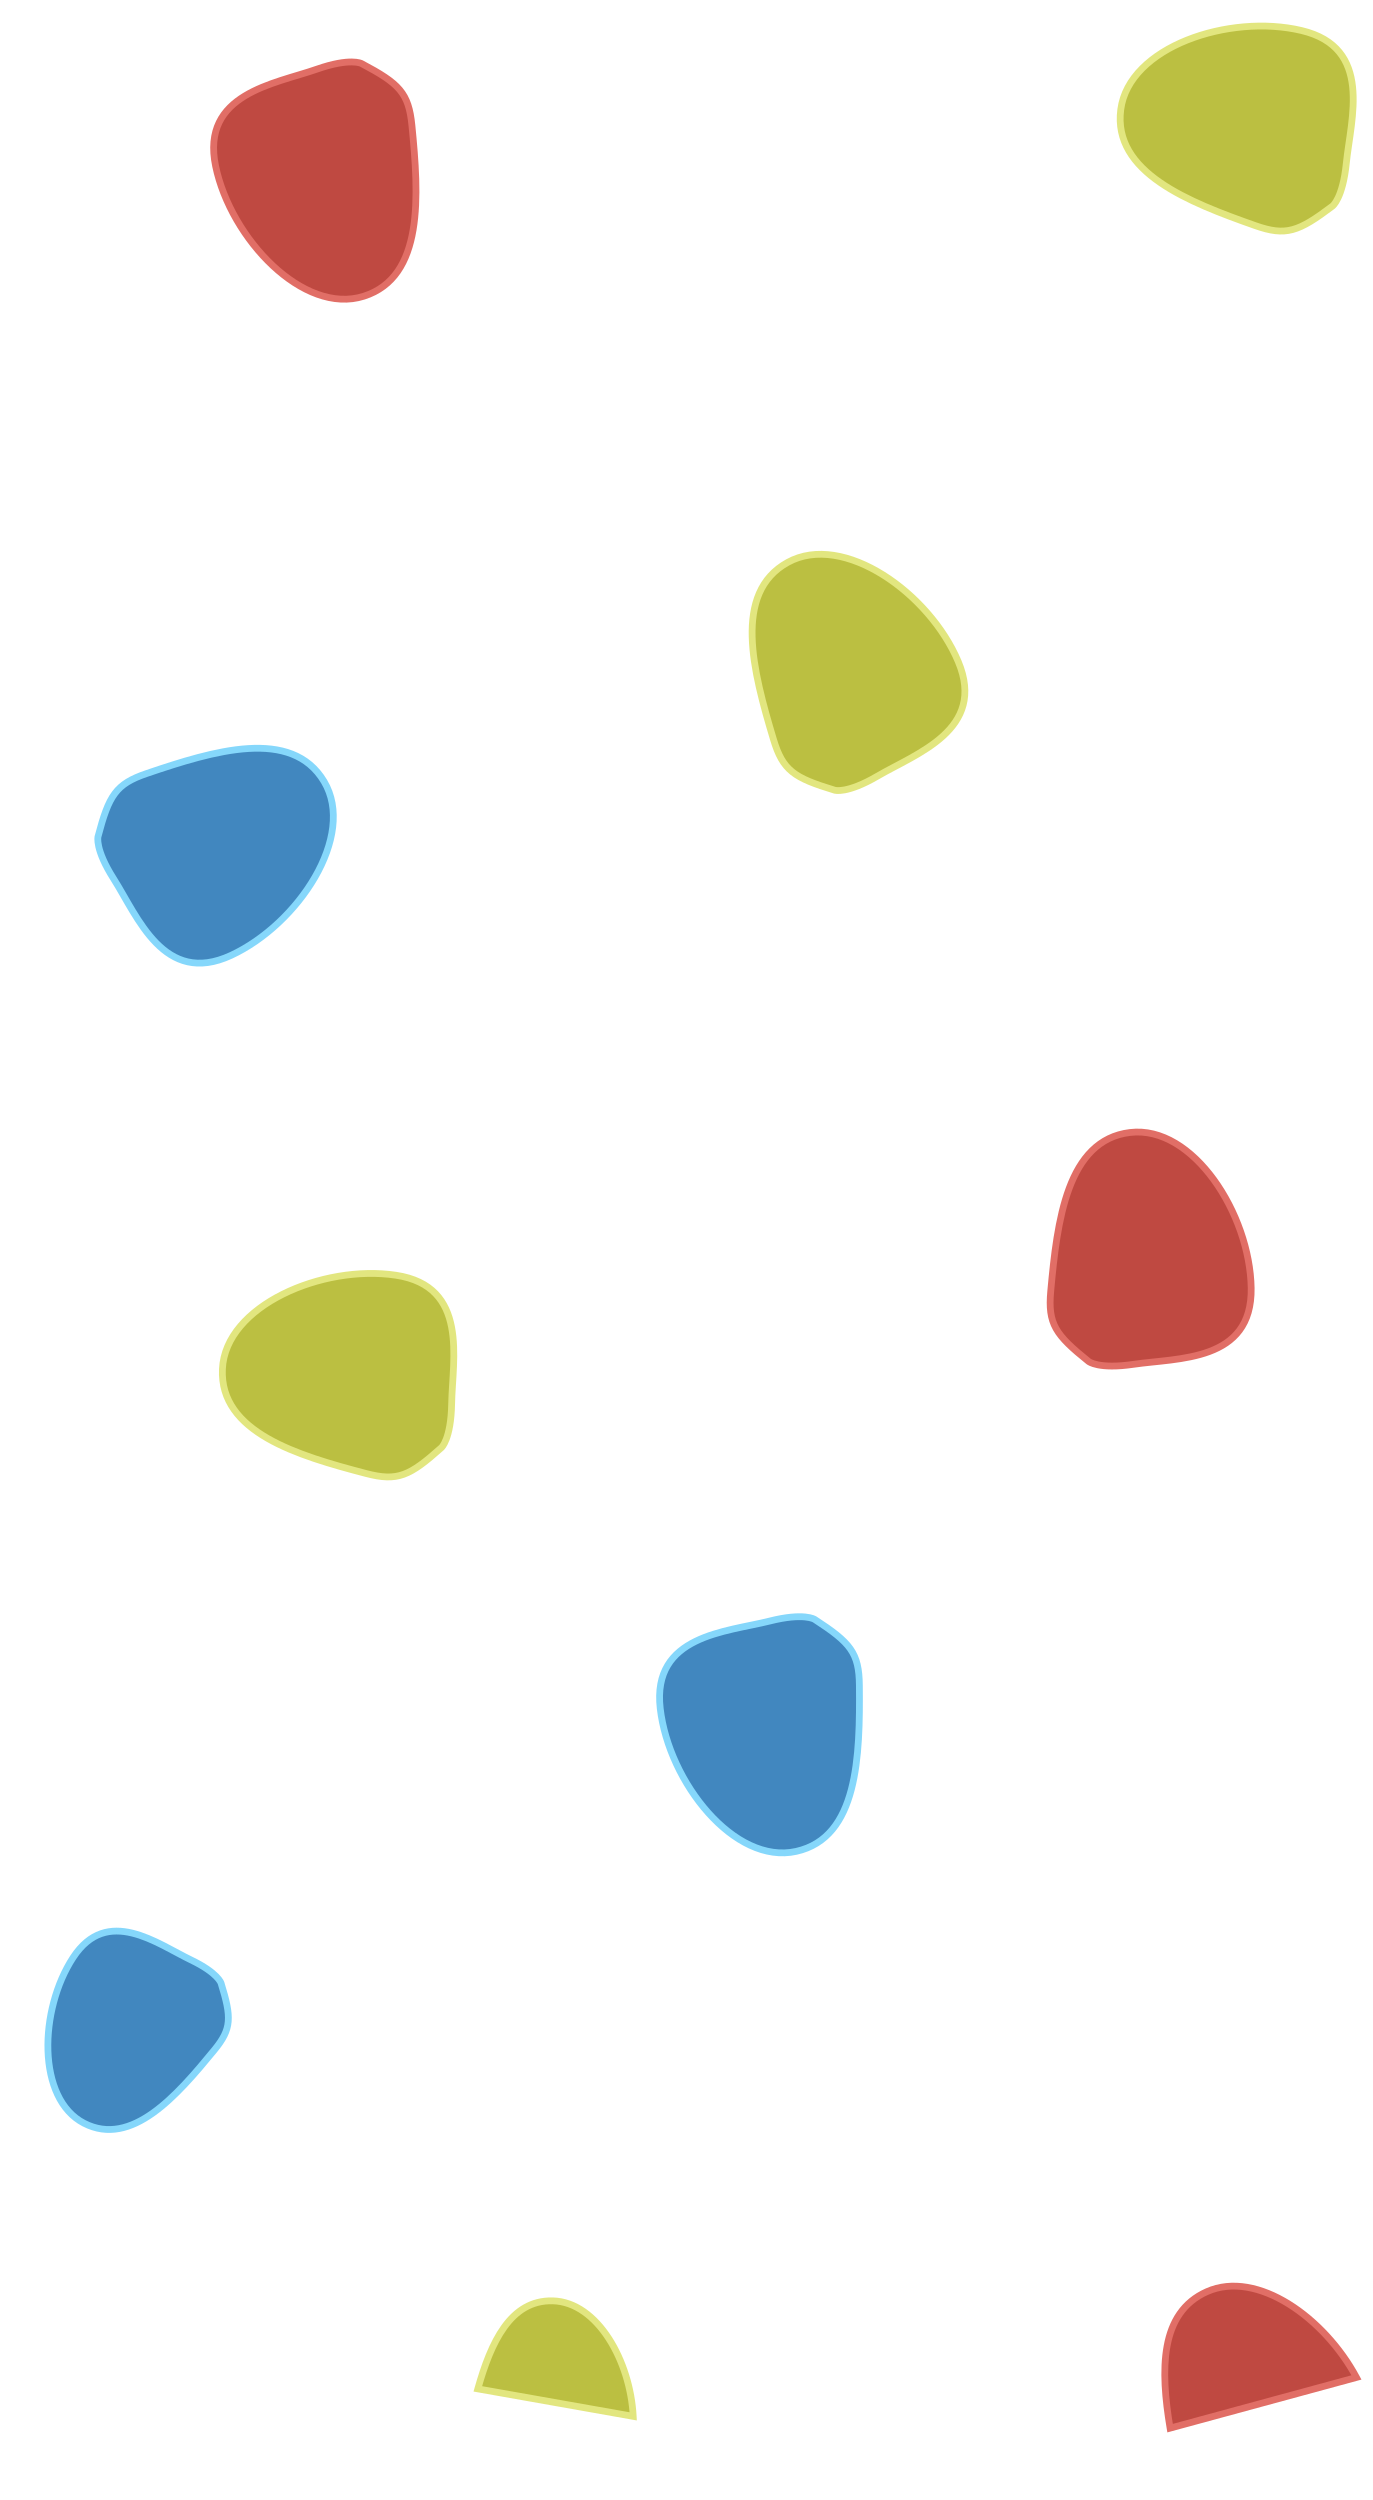
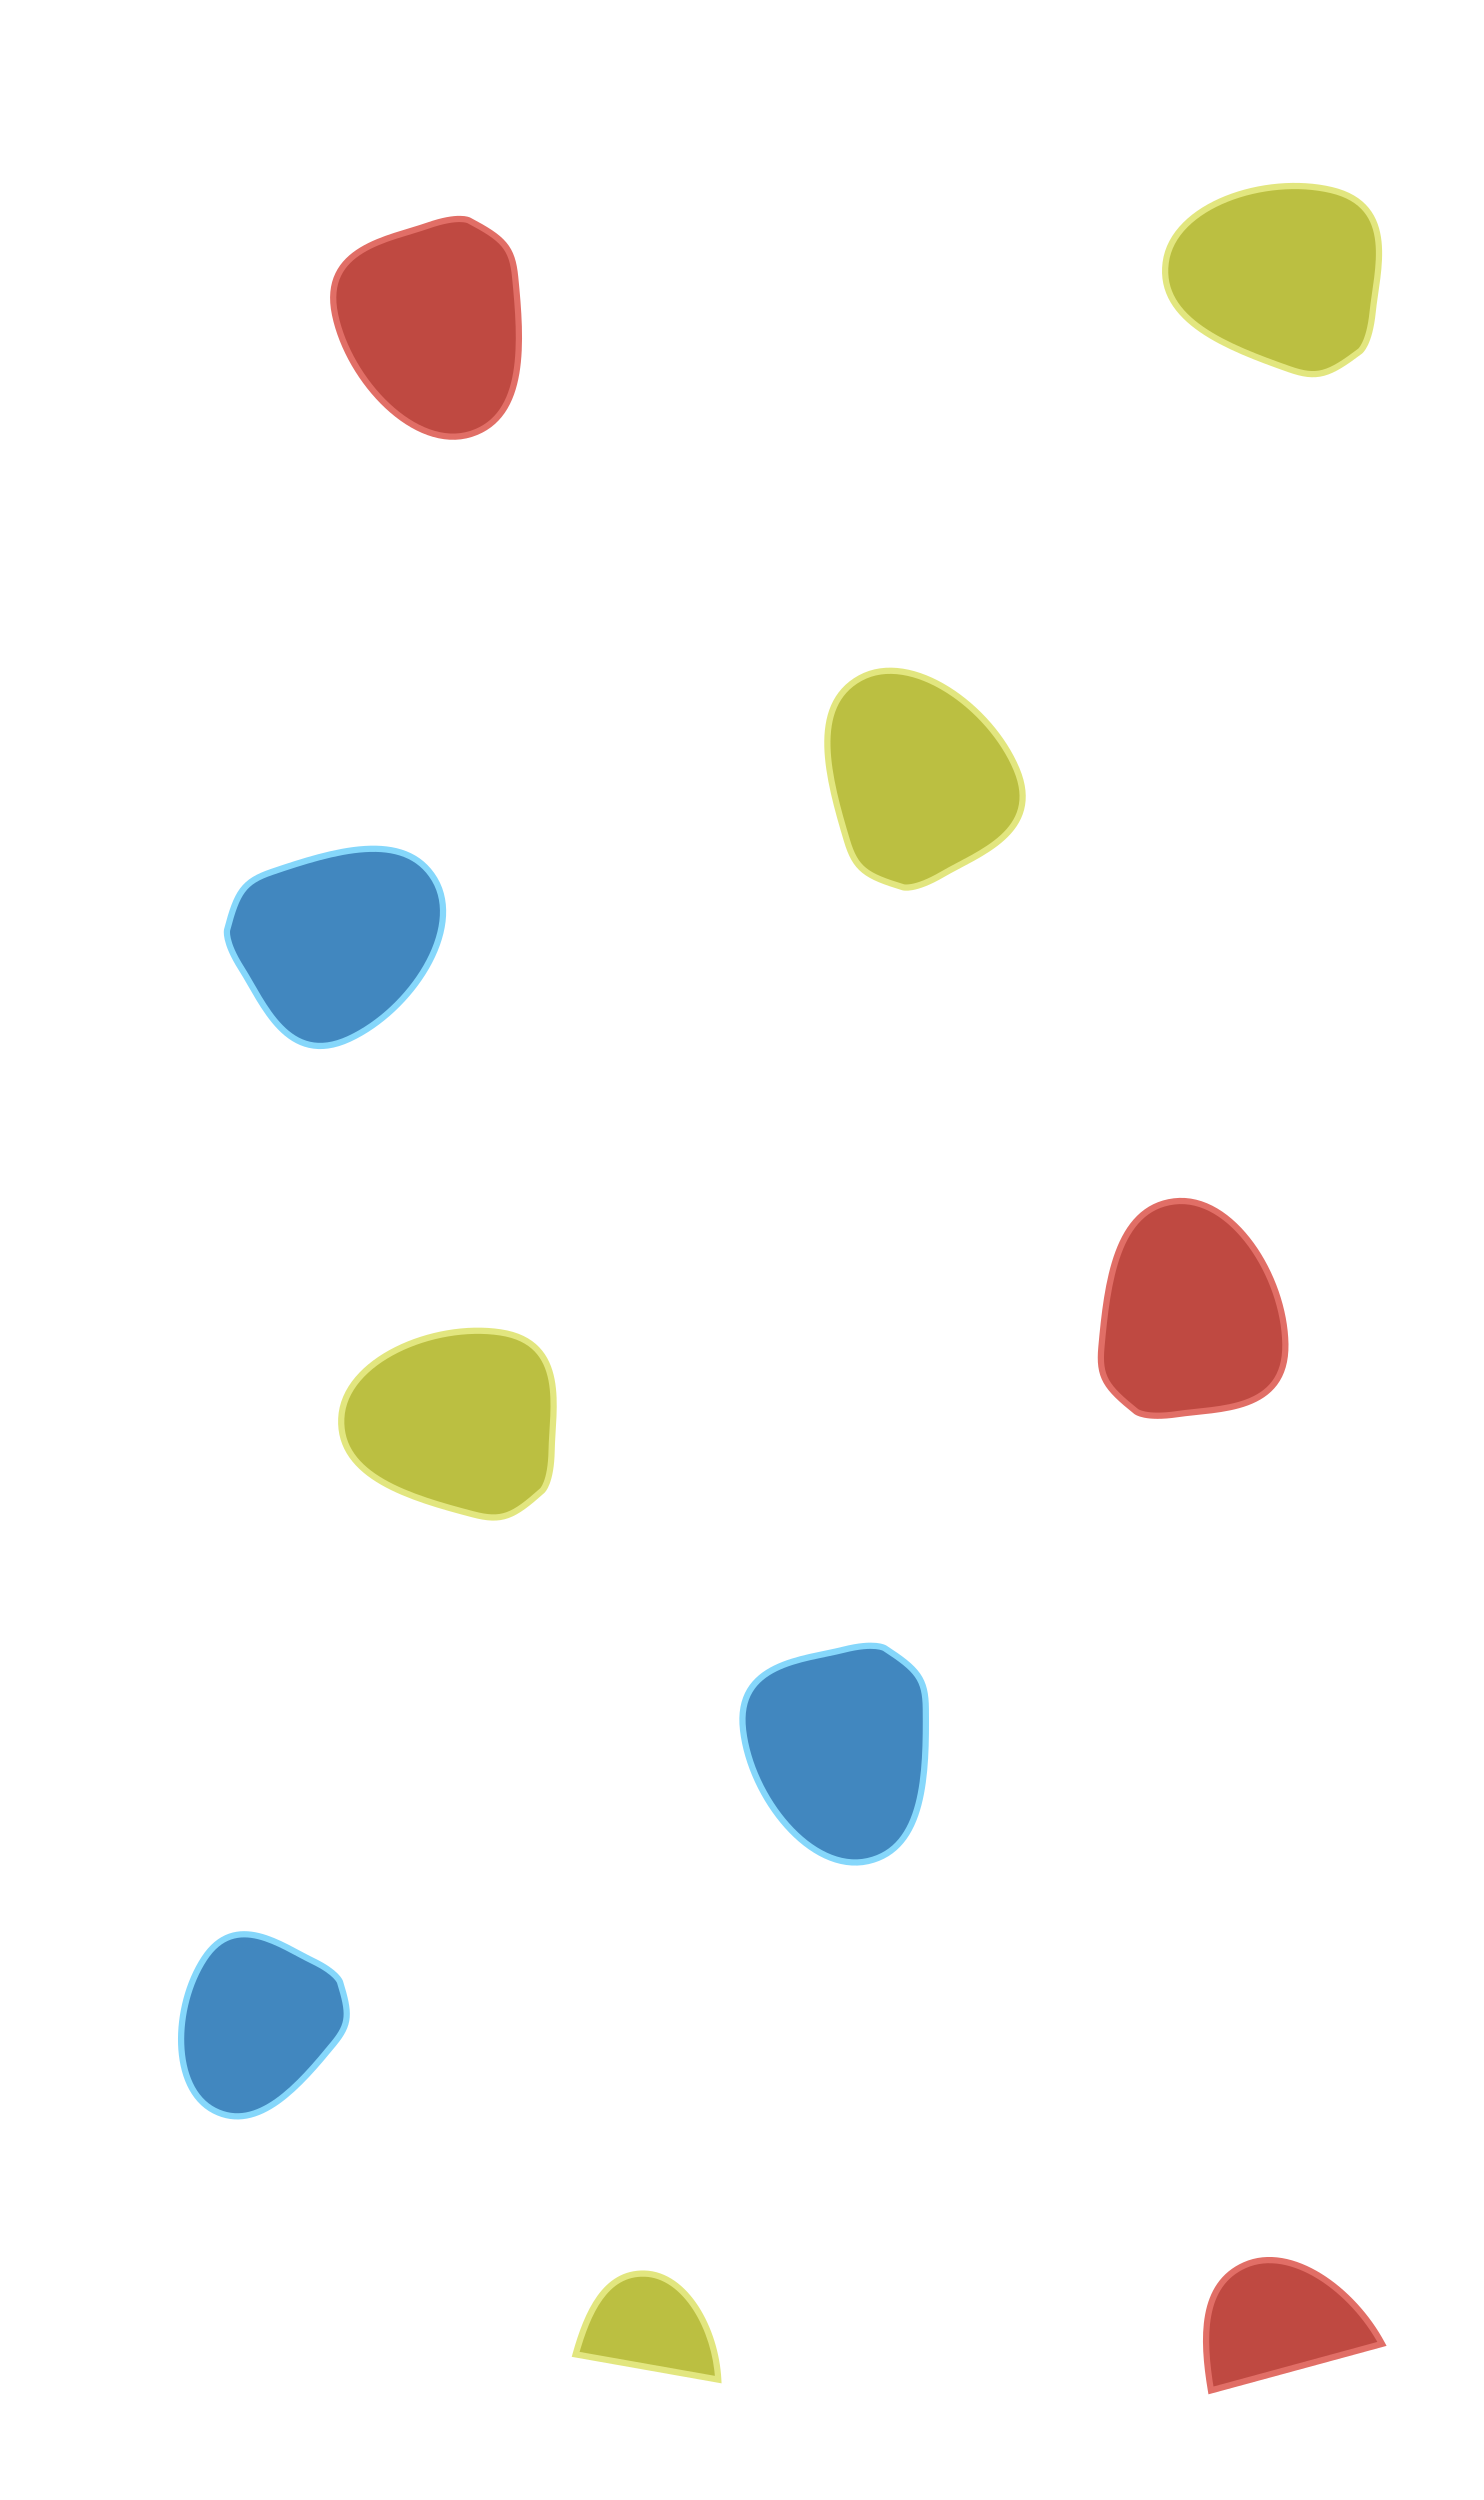
- <svg xmlns="http://www.w3.org/2000/svg" width="202" height="368" viewBox="0 0 202 368" fill="none">
-   <path d="M21.608 113.853C17.037 115.407 16.029 117.074 14.428 123.146C14.428 123.146 13.924 124.949 16.736 129.373C20.251 134.904 24.115 145.219 34.012 140.631C43.91 136.042 52.491 123.046 47.704 115.033C42.916 107.02 31.44 110.512 21.608 113.853Z" fill="#4187BF" stroke="#85D7FB" />
-   <path d="M126.502 248.107C126.457 243.278 125.189 241.799 119.924 238.378C119.924 238.378 118.369 237.335 113.287 238.621C106.934 240.228 95.927 240.67 97.187 251.506C98.447 262.342 108.105 274.56 117.214 272.521C126.322 270.483 126.598 258.49 126.502 248.107Z" fill="#4187BF" stroke="#85D7FB" />
-   <path d="M31.549 301.765C34.124 298.619 34.101 296.979 32.542 291.926C32.542 291.926 32.099 290.414 28.119 288.504C23.145 286.117 15.789 280.466 10.76 288.152C5.73 295.839 5.385 308.948 12.374 312.543C19.364 316.137 26.01 308.531 31.549 301.765Z" fill="#4187BF" stroke="#85D7FB" />
-   <path d="M60.633 18.457C60.158 13.652 58.763 12.292 53.214 9.353C53.214 9.353 51.573 8.454 46.625 10.187C40.441 12.354 29.518 13.774 31.738 24.455C33.958 35.136 44.666 46.444 53.557 43.602C62.448 40.76 61.654 28.791 60.633 18.457Z" fill="#BF4941" stroke="#E16E66" />
-   <path d="M154.667 190.069C154.23 194.878 155.344 196.476 160.243 200.405C160.243 200.405 161.685 201.597 166.871 200.825C173.352 199.859 184.348 200.517 184.174 189.609C184.001 178.702 175.609 165.582 166.343 166.702C157.076 167.822 155.606 179.728 154.667 190.069Z" fill="#BF4941" stroke="#E16E66" />
-   <path d="M113.844 108.809C115.231 113.434 116.861 114.501 122.871 116.321C122.871 116.321 124.654 116.889 129.178 114.239C134.832 110.926 145.28 107.437 141.052 97.38C136.824 87.324 124.146 78.279 115.965 82.774C107.784 87.268 110.859 98.863 113.844 108.809Z" fill="#BBBF41" stroke="#E2E67F" />
-   <path d="M53.862 216.893C58.533 218.117 60.293 217.281 64.976 213.097C64.976 213.097 66.389 211.871 66.482 206.629C66.598 200.077 69.059 189.34 58.272 187.713C47.485 186.086 33.161 192.201 32.739 201.526C32.317 210.85 43.817 214.262 53.862 216.893Z" fill="#BBBF41" stroke="#E2E67F" />
-   <path d="M184.75 33.203C189.303 34.81 191.126 34.123 196.14 30.342C196.14 30.342 197.651 29.237 198.178 24.021C198.836 17.501 202.18 7.006 191.565 4.489C180.95 1.973 166.168 6.879 164.974 16.136C163.78 25.393 174.957 29.747 184.75 33.203Z" fill="#BBBF41" stroke="#E2E67F" />
-   <path fill-rule="evenodd" clip-rule="evenodd" d="M199.669 349.959L172.237 357.424C170.801 348.883 170.686 340.42 177.664 337.328C185.072 334.047 194.987 341.219 199.669 349.959Z" fill="#BF4941" />
-   <path d="M199.669 349.959L199.8 350.442L200.406 350.277L200.11 349.723L199.669 349.959ZM172.237 357.424L171.744 357.507L171.835 358.051L172.368 357.906L172.237 357.424ZM177.664 337.328L177.462 336.871L177.664 337.328ZM199.538 349.477L172.106 356.941L172.368 357.906L199.8 350.442L199.538 349.477ZM177.462 336.871C173.782 338.501 171.989 341.557 171.304 345.241C170.623 348.902 171.024 353.225 171.744 357.507L172.73 357.341C172.014 353.082 171.639 348.903 172.287 345.424C172.929 341.969 174.567 339.247 177.867 337.786L177.462 336.871ZM200.11 349.723C197.731 345.282 194.023 341.236 189.953 338.711C185.892 336.191 181.379 335.136 177.462 336.871L177.867 337.786C181.358 336.239 185.507 337.129 189.425 339.561C193.335 341.986 196.926 345.897 199.228 350.195L200.11 349.723Z" fill="#E16E66" />
-   <path fill-rule="evenodd" clip-rule="evenodd" d="M93.208 355.69L70.334 351.64C72.251 344.828 75.117 338.534 81.352 338.683C87.97 338.841 92.796 347.599 93.208 355.69Z" fill="#BBBF41" />
-   <path d="M93.208 355.69L93.121 356.182L93.739 356.292L93.707 355.664L93.208 355.69ZM70.334 351.64L69.852 351.504L69.703 352.036L70.246 352.132L70.334 351.64ZM81.352 338.683L81.364 338.183L81.352 338.683ZM93.295 355.197L70.421 351.148L70.246 352.132L93.121 356.182L93.295 355.197ZM81.364 338.183C78.038 338.104 75.622 339.758 73.818 342.259C72.029 344.74 70.814 348.087 69.852 351.504L70.815 351.775C71.77 348.381 72.947 345.175 74.629 342.844C76.296 340.532 78.43 339.113 81.34 339.183L81.364 338.183ZM93.707 355.664C93.497 351.538 92.163 347.24 90.027 343.94C87.896 340.649 84.906 338.268 81.364 338.183L81.34 339.183C84.416 339.256 87.148 341.333 89.188 344.483C91.222 347.625 92.507 351.751 92.708 355.715L93.707 355.664Z" fill="#E2E67F" />
+ <svg xmlns="http://www.w3.org/2000/svg" width="238" height="401" viewBox="0 0 238 401" fill="none">
+   <path d="M43.608 139.853C39.037 141.407 38.029 143.074 36.428 149.146C36.428 149.146 35.924 150.949 38.736 155.373C42.251 160.904 46.115 171.219 56.012 166.631C65.91 162.042 74.491 149.046 69.704 141.033C64.916 133.02 53.44 136.512 43.608 139.853Z" fill="#4187BF" stroke="#85D7FB" />
+   <path d="M148.502 274.107C148.457 269.278 147.189 267.799 141.924 264.378C141.924 264.378 140.369 263.335 135.287 264.621C128.934 266.228 117.928 266.67 119.187 277.506C120.447 288.342 130.105 300.56 139.214 298.521C148.322 296.483 148.598 284.49 148.502 274.107Z" fill="#4187BF" stroke="#85D7FB" />
+   <path d="M53.548 327.765C56.124 324.619 56.101 322.979 54.542 317.926C54.542 317.926 54.099 316.414 50.119 314.504C45.145 312.117 37.789 306.466 32.76 314.152C27.73 321.839 27.385 334.948 34.374 338.543C41.364 342.137 48.01 334.531 53.548 327.765Z" fill="#4187BF" stroke="#85D7FB" />
+   <path d="M82.633 44.457C82.158 39.652 80.763 38.292 75.214 35.353C75.214 35.353 73.573 34.454 68.625 36.187C62.441 38.354 51.517 39.774 53.738 50.455C55.958 61.136 66.666 72.444 75.557 69.602C84.448 66.76 83.654 54.791 82.633 44.457Z" fill="#BF4941" stroke="#E16E66" />
+   <path d="M176.667 216.069C176.23 220.878 177.344 222.476 182.243 226.405C182.243 226.405 183.685 227.597 188.87 226.825C195.352 225.859 206.347 226.517 206.174 215.609C206.001 204.702 197.609 191.582 188.343 192.702C179.076 193.822 177.606 205.728 176.667 216.069Z" fill="#BF4941" stroke="#E16E66" />
+   <path d="M135.844 134.809C137.231 139.434 138.861 140.501 144.871 142.321C144.871 142.321 146.654 142.889 151.178 140.239C156.832 136.926 167.28 133.437 163.052 123.38C158.824 113.324 146.146 104.279 137.965 108.774C129.784 113.268 132.859 124.863 135.844 134.809Z" fill="#BBBF41" stroke="#E2E67F" />
+   <path d="M75.862 242.893C80.533 244.117 82.293 243.281 86.976 239.097C86.976 239.097 88.389 237.871 88.482 232.629C88.598 226.077 91.059 215.34 80.272 213.713C69.485 212.087 55.161 218.201 54.739 227.526C54.317 236.85 65.817 240.262 75.862 242.893Z" fill="#BBBF41" stroke="#E2E67F" />
+   <path d="M206.75 59.203C211.303 60.81 213.126 60.123 218.14 56.342C218.14 56.342 219.651 55.237 220.178 50.021C220.836 43.501 224.18 33.006 213.565 30.489C202.95 27.973 188.168 32.879 186.974 42.136C185.78 51.393 196.957 55.748 206.75 59.203Z" fill="#BBBF41" stroke="#E2E67F" />
+   <path fill-rule="evenodd" clip-rule="evenodd" d="M221.669 375.959L194.237 383.424C192.801 374.883 192.686 366.42 199.664 363.328C207.072 360.047 216.987 367.219 221.669 375.959Z" fill="#BF4941" />
+   <path d="M221.669 375.959L221.8 376.442L222.406 376.277L222.11 375.723L221.669 375.959ZM194.237 383.424L193.744 383.507L193.835 384.051L194.368 383.906L194.237 383.424ZM199.664 363.328L199.462 362.871L199.462 362.871L199.664 363.328ZM221.538 375.477L194.105 382.941L194.368 383.906L221.8 376.442L221.538 375.477ZM199.462 362.871C195.782 364.501 193.989 367.557 193.303 371.241C192.623 374.902 193.024 379.225 193.744 383.507L194.73 383.341C194.014 379.082 193.639 374.903 194.287 371.424C194.929 367.969 196.567 365.247 199.867 363.786L199.462 362.871ZM222.11 375.723C219.731 371.282 216.023 367.236 211.953 364.711C207.892 362.191 203.379 361.136 199.462 362.871L199.867 363.786C203.358 362.239 207.506 363.129 211.425 365.561C215.335 367.986 218.926 371.897 221.228 376.195L222.11 375.723Z" fill="#E16E66" />
+   <path fill-rule="evenodd" clip-rule="evenodd" d="M115.208 381.69L92.334 377.64C94.251 370.828 97.117 364.534 103.352 364.683C109.97 364.841 114.796 373.599 115.208 381.69Z" fill="#BBBF41" />
+   <path d="M115.208 381.69L115.12 382.182L115.739 382.292L115.707 381.664L115.208 381.69ZM92.334 377.64L91.852 377.504L91.703 378.036L92.246 378.132L92.334 377.64ZM103.352 364.683L103.363 364.183L103.363 364.183L103.352 364.683ZM115.295 381.197L92.421 377.148L92.246 378.132L115.12 382.182L115.295 381.197ZM103.363 364.183C100.038 364.104 97.622 365.758 95.818 368.259C94.028 370.74 92.814 374.087 91.852 377.504L92.815 377.775C93.77 374.381 94.947 371.175 96.629 368.844C98.296 366.532 100.43 365.113 103.34 365.183L103.363 364.183ZM115.707 381.664C115.497 377.538 114.163 373.24 112.027 369.94C109.896 366.649 106.906 364.268 103.363 364.183L103.34 365.183C106.416 365.256 109.148 367.333 111.187 370.483C113.221 373.625 114.506 377.751 114.708 381.715L115.707 381.664Z" fill="#E2E67F" />
</svg>
